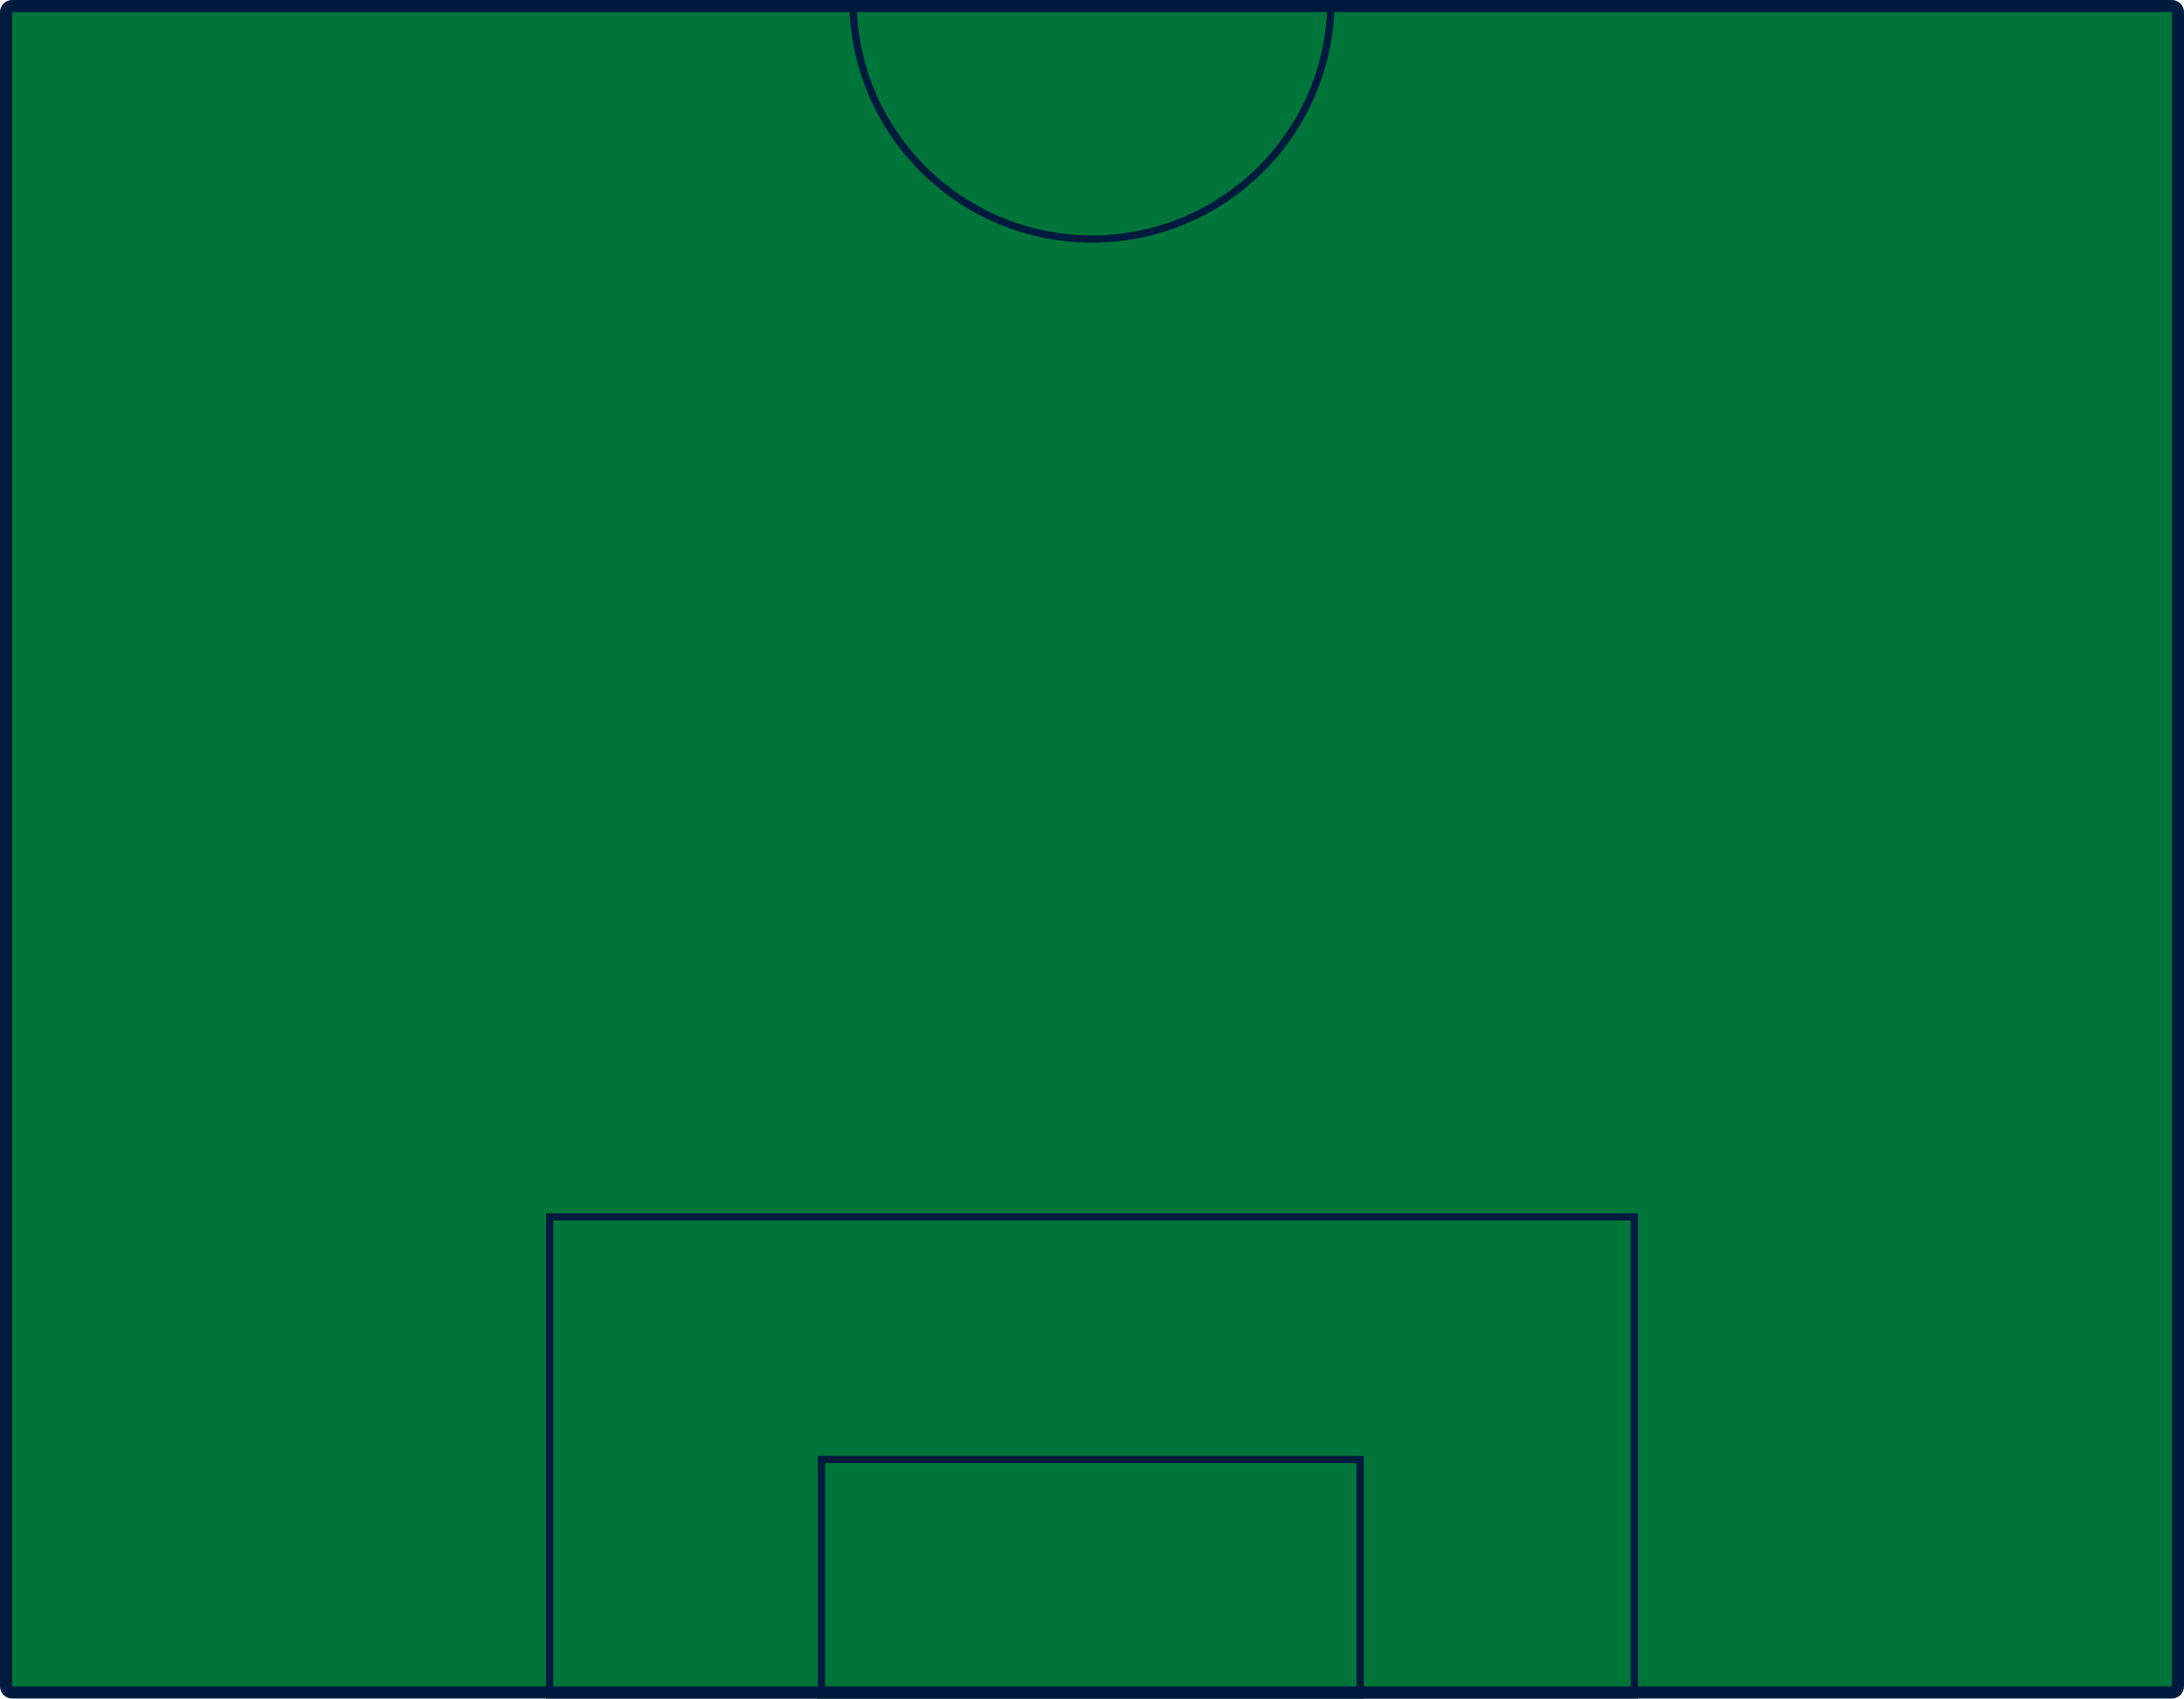
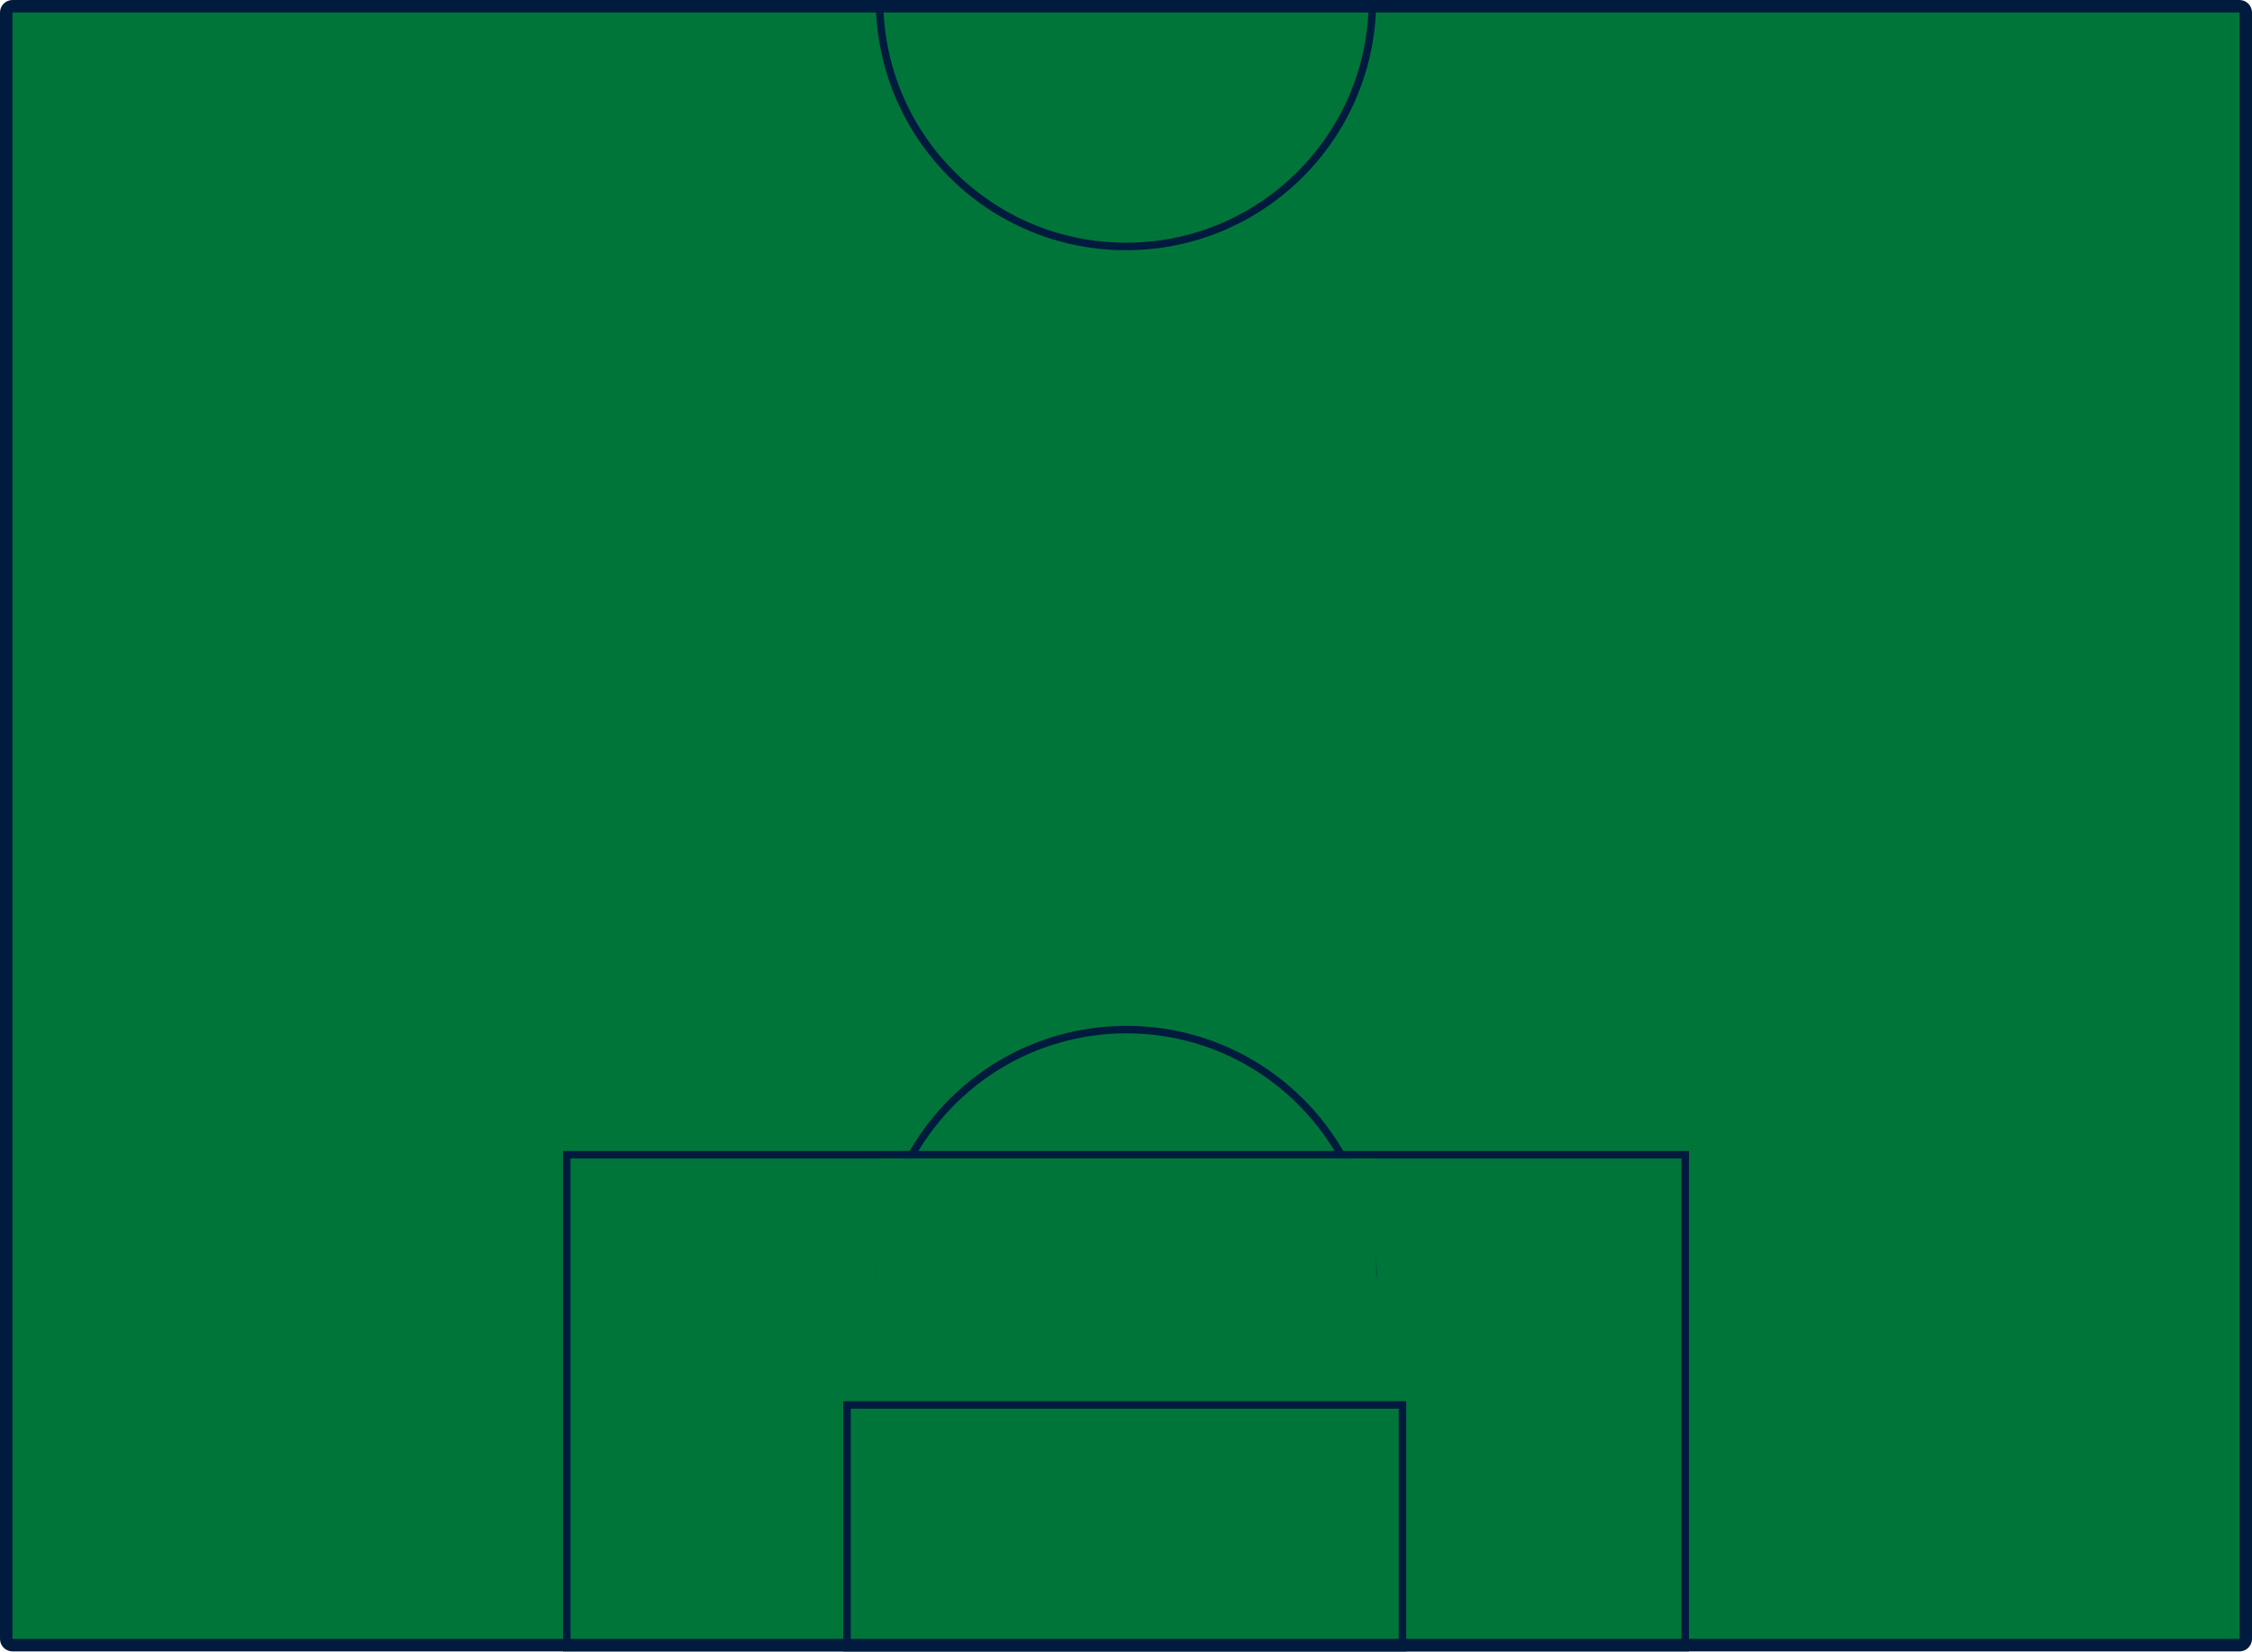
- <svg xmlns="http://www.w3.org/2000/svg" width="900" height="700" viewBox="0 0 900 700" fill="none">
-   <rect x="2.5" y="2.5" width="895" height="695" rx="2.5" fill="#00753A" stroke="#001B3D" stroke-width="5" />
-   <rect x="226.5" y="501.5" width="447" height="197" stroke="#001B3D" stroke-width="3" />
-   <rect x="338.5" y="601.5" width="222" height="97" stroke="#001B3D" stroke-width="3" />
+ <svg xmlns="http://www.w3.org/2000/svg" width="900" height="660" viewBox="0 0 900 660" fill="none">
+   <rect x="2.5" y="2.5" width="895" height="655" rx="2.5" fill="#00753A" stroke="#001B3D" stroke-width="5" />
+   <rect x="226.5" y="461.5" width="447" height="197" stroke="#001B3D" stroke-width="3" />
+   <rect x="338.5" y="561.5" width="222" height="97" stroke="#001B3D" stroke-width="3" />
+   <path d="M450.179 411.5C396.28 411.5 352.492 454.792 351.69 508.5L356.561 508.5L378.156 508.5L450.179 508.5L520.89 508.5L542.321 508.5L548.148 508.5H548.668C547.866 454.792 504.078 411.5 450.179 411.5Z" stroke="#001B3D" stroke-width="3" />
+   <rect x="350" y="463" width="200" height="60" fill="#00753A" />
  <path d="M450 98.5C396.101 98.5 352.313 55.208 351.511 1.5L356.382 1.5L377.977 1.5L450 1.5L520.711 1.5L542.142 1.5L547.968 1.5H548.489C547.687 55.208 503.899 98.5 450 98.5Z" stroke="#001B3D" stroke-width="3" />
</svg>
